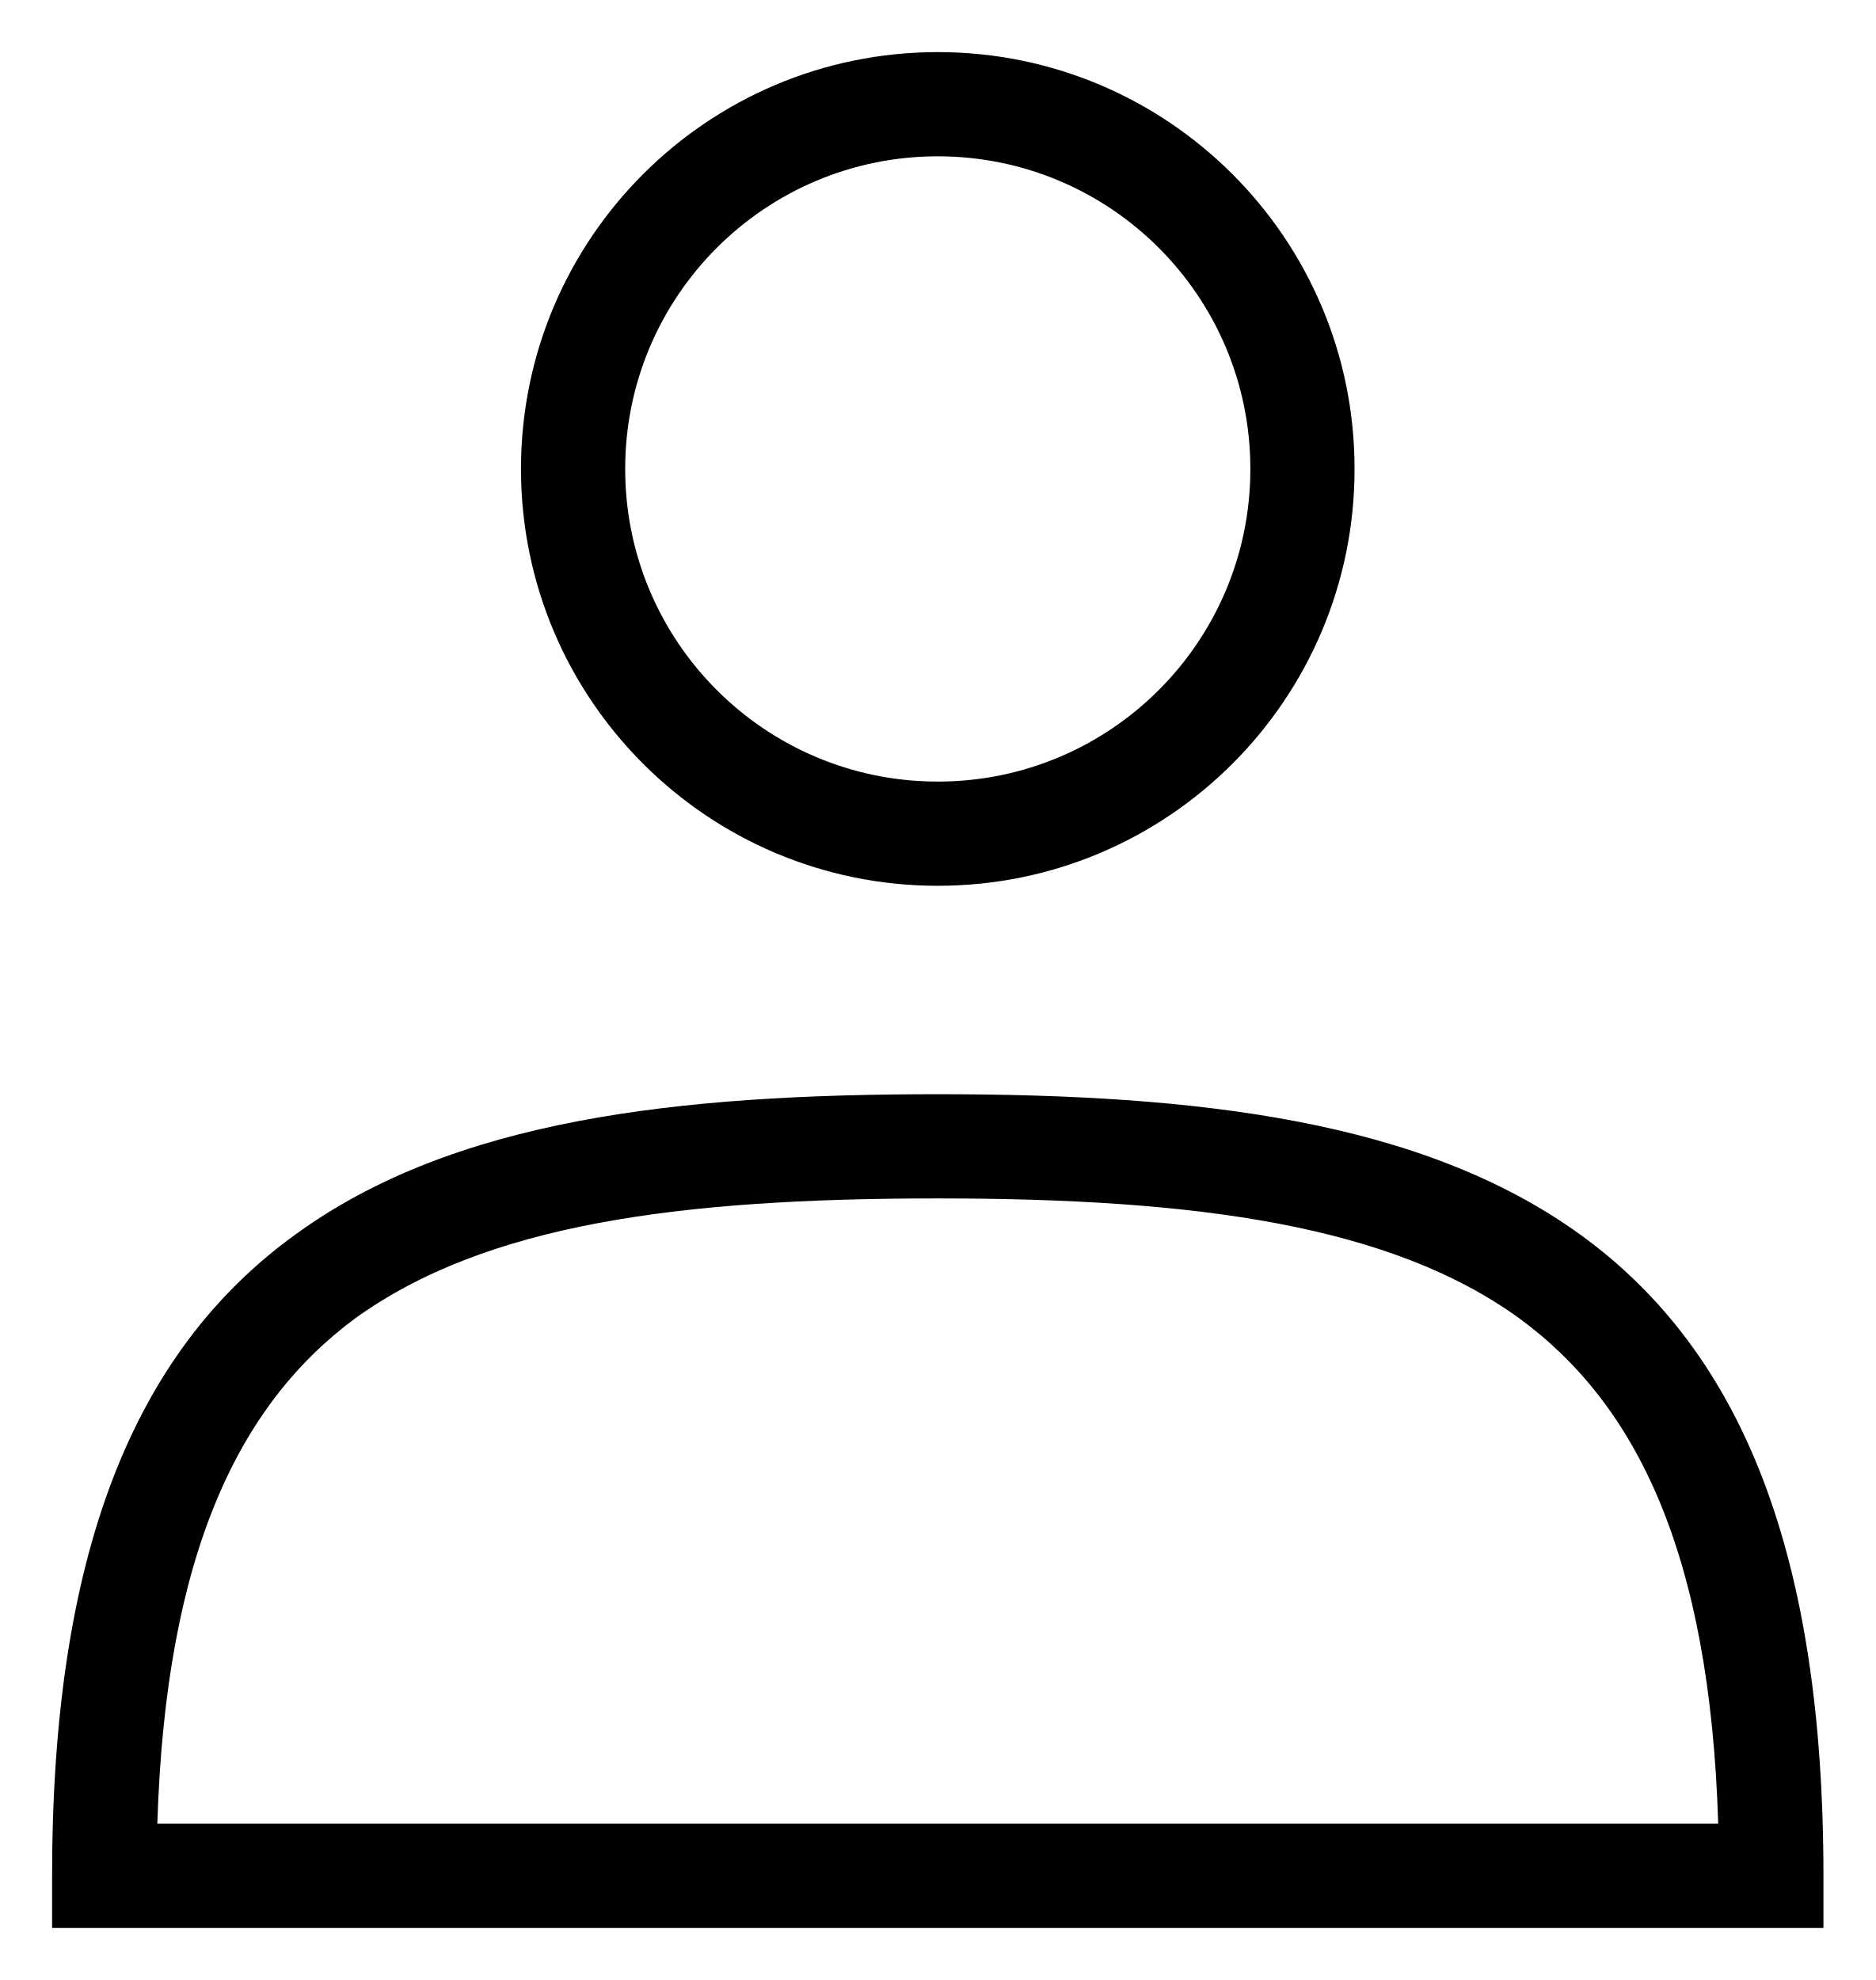
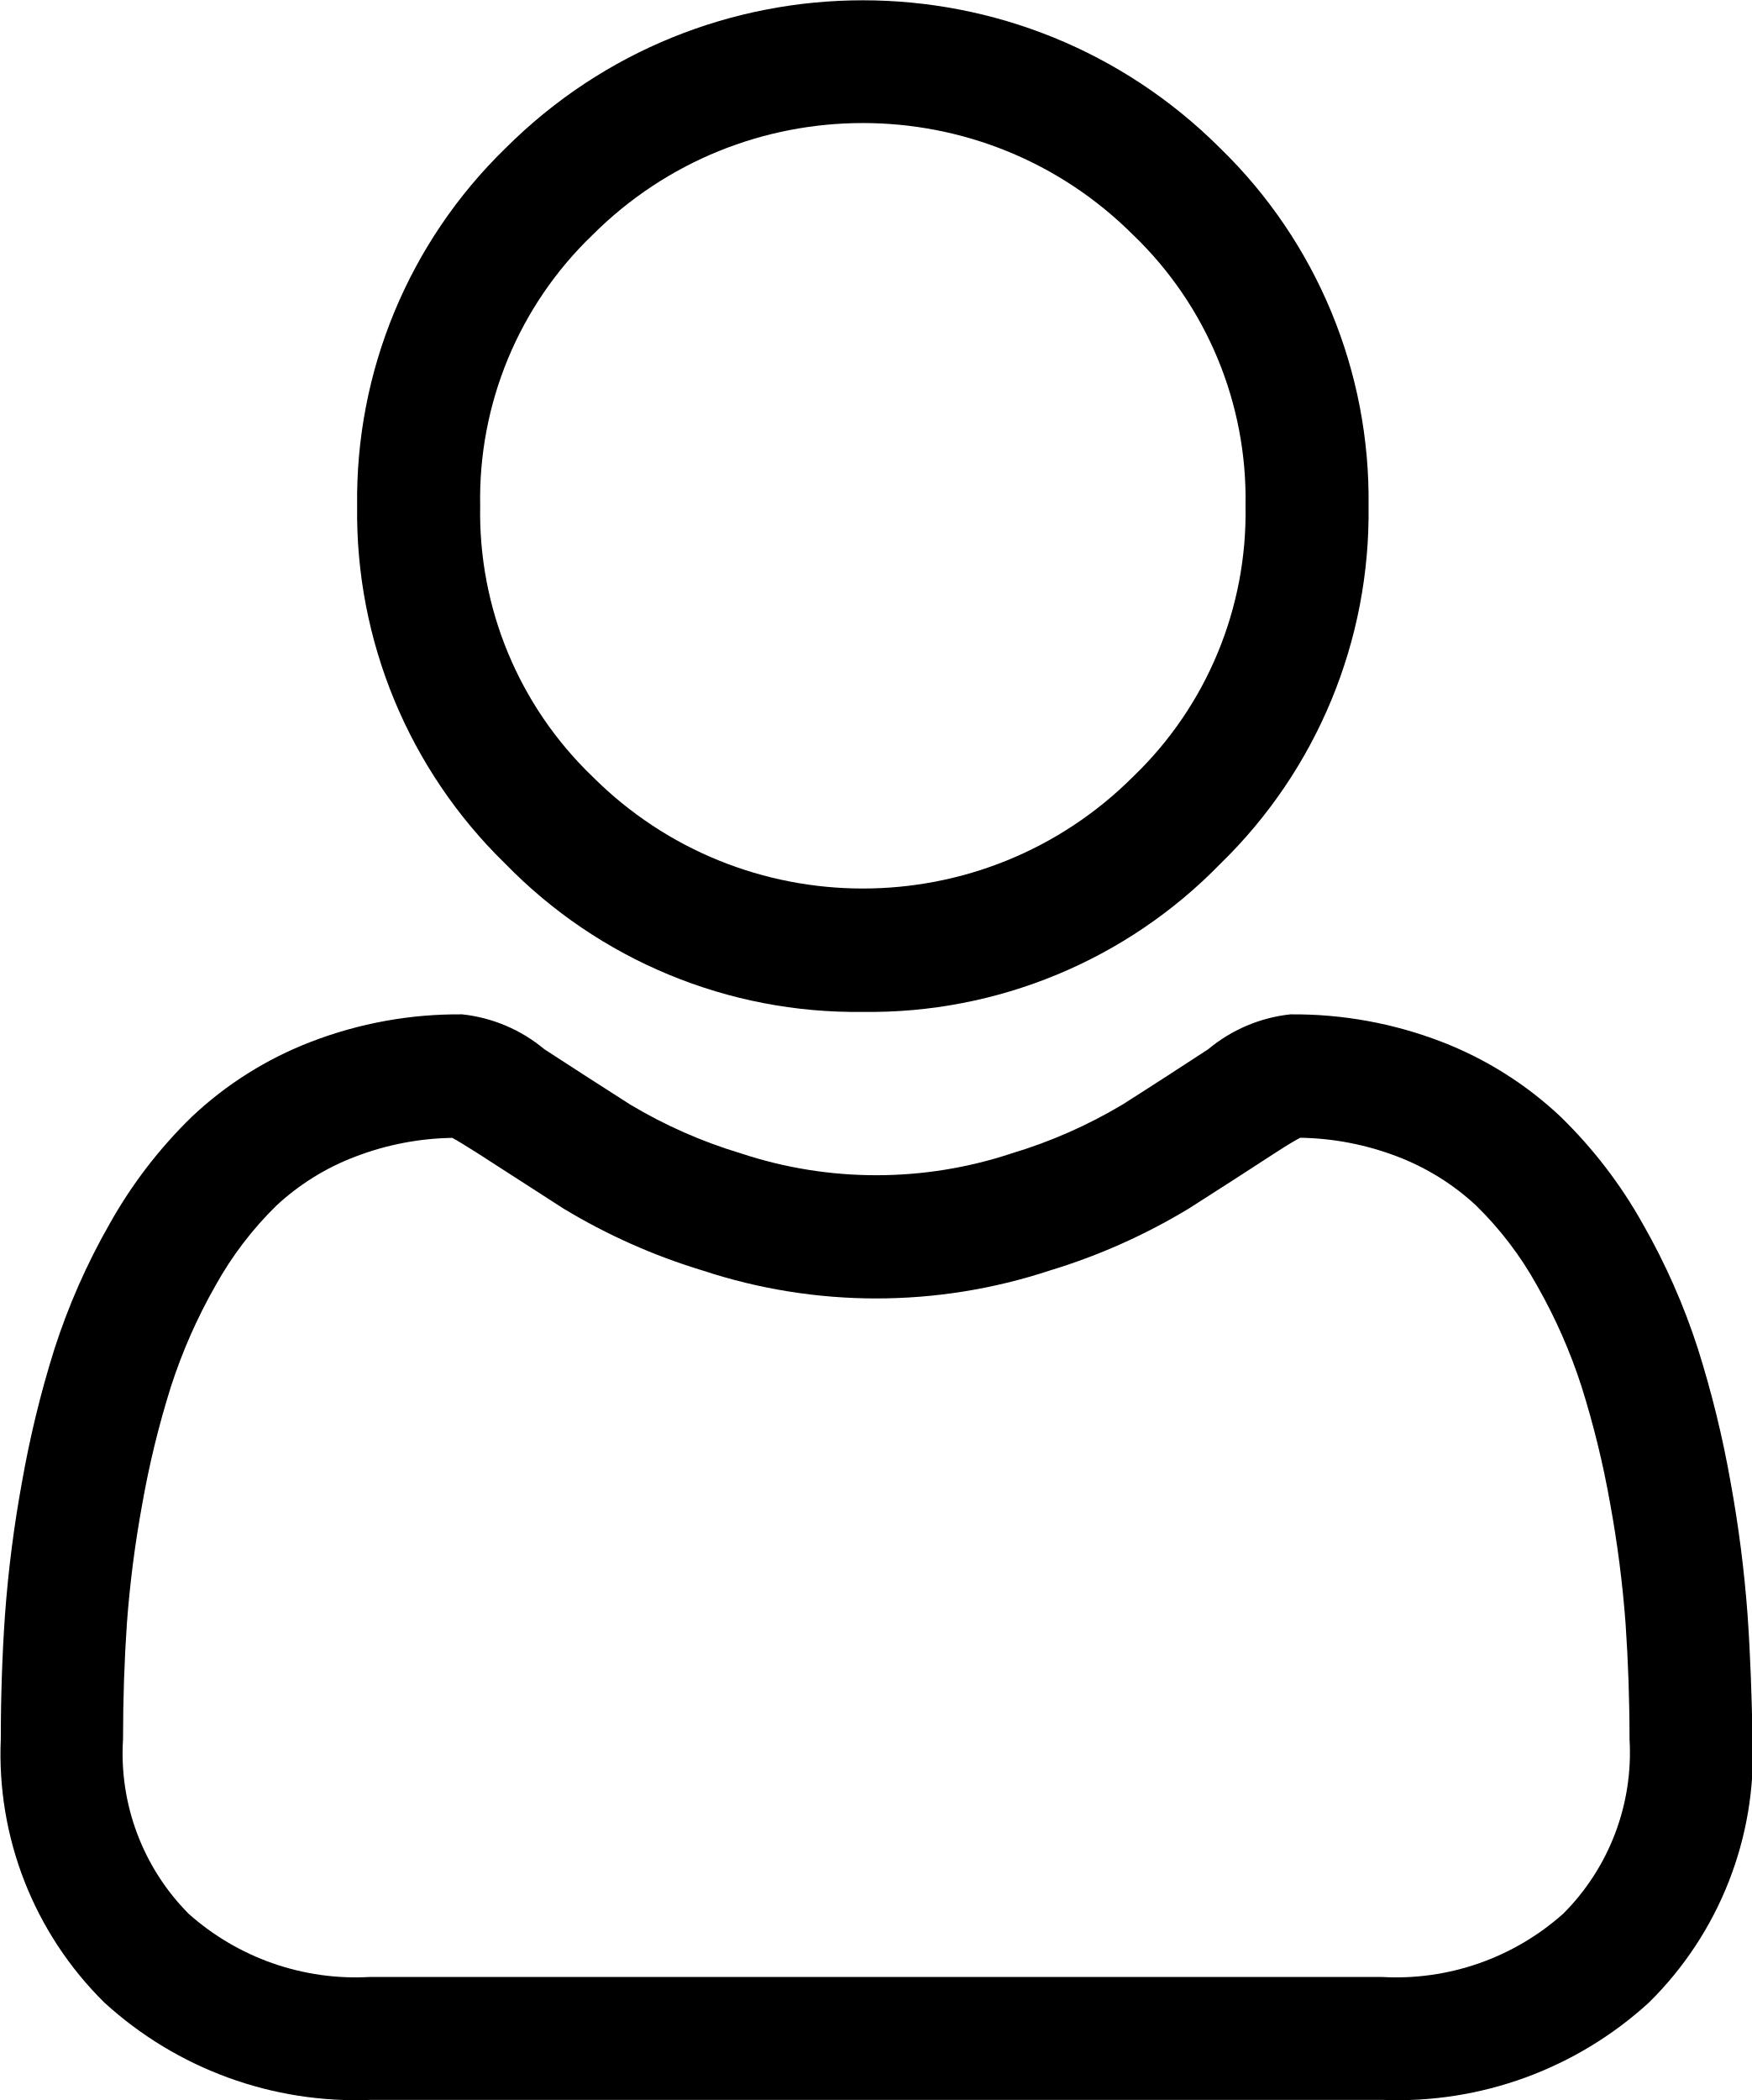
- <svg xmlns="http://www.w3.org/2000/svg" fill="none" class="icon icon-account" viewBox="0 0 18 19">
-   <path fill="currentColor" fill-rule="evenodd" d="M6 4.5a3 3 0 1 1 6 0 3 3 0 0 1-6 0m3-4a4 4 0 1 0 0 8 4 4 0 0 0 0-8m5.58 12.15c1.12.82 1.83 2.24 1.91 4.85H1.51c.08-2.6.79-4.03 1.9-4.85C4.66 11.75 6.5 11.5 9 11.5s4.35.26 5.58 1.15M9 10.5c-2.5 0-4.65.24-6.17 1.35C1.27 12.98.5 14.93.5 18v.5h17V18c0-3.07-.77-5.02-2.33-6.15-1.52-1.1-3.67-1.35-6.17-1.35" clip-rule="evenodd" />
+ <svg xmlns="http://www.w3.org/2000/svg" class="icon icon-account" width="15.063" height="18.055" viewBox="0 0 15.063 18.055">
+   <g id="Group_20482" data-name="Group 20482" transform="translate(-1810.107 -38)">
+     <path id="Path_78140" data-name="Path 78140" d="M91.38,8.7a4.208,4.208,0,0,0,3.075-1.274,4.208,4.208,0,0,0,1.274-3.075,4.208,4.208,0,0,0-1.274-3.075,4.348,4.348,0,0,0-6.149,0,4.208,4.208,0,0,0-1.274,3.075,4.208,4.208,0,0,0,1.274,3.075A4.209,4.209,0,0,0,91.38,8.7ZM89.054,2.022a3.289,3.289,0,0,1,4.653,0,3.144,3.144,0,0,1,.964,2.326,3.144,3.144,0,0,1-.964,2.327,3.289,3.289,0,0,1-4.653,0,3.143,3.143,0,0,1-.964-2.327A3.144,3.144,0,0,1,89.054,2.022Zm0,0" transform="translate(1726.146 38)" />
+     <path id="Path_78141" data-name="Path 78141" d="M15.027,252.479a10.741,10.741,0,0,0-.146-1.141,8.988,8.988,0,0,0-.281-1.147,5.666,5.666,0,0,0-.472-1.07,4.032,4.032,0,0,0-.711-.927,3.135,3.135,0,0,0-1.021-.642,3.53,3.53,0,0,0-1.3-.236,1.324,1.324,0,0,0-.707.3c-.212.138-.46.3-.736.475a4.219,4.219,0,0,1-.953.42,3.7,3.7,0,0,1-2.33,0,4.206,4.206,0,0,1-.952-.42c-.274-.175-.522-.335-.737-.475a1.322,1.322,0,0,0-.707-.3,3.525,3.525,0,0,0-1.3.236,3.132,3.132,0,0,0-1.022.642,4.033,4.033,0,0,0-.711.926,5.677,5.677,0,0,0-.472,1.07,9.011,9.011,0,0,0-.28,1.147,10.668,10.668,0,0,0-.146,1.141c-.024.345-.036.7-.036,1.066a3,3,0,0,0,.89,2.268,3.205,3.205,0,0,0,2.294.837h8.694a3.205,3.205,0,0,0,2.294-.837,3,3,0,0,0,.891-2.268C15.063,253.181,15.051,252.822,15.027,252.479Zm-1.584,2.568a2.158,2.158,0,0,1-1.565.545H3.185a2.158,2.158,0,0,1-1.565-.545,1.958,1.958,0,0,1-.562-1.5c0-.338.011-.672.033-.993a9.622,9.622,0,0,1,.132-1.027,7.947,7.947,0,0,1,.247-1.011,4.621,4.621,0,0,1,.384-.87,2.99,2.99,0,0,1,.522-.685,2.079,2.079,0,0,1,.68-.422,2.435,2.435,0,0,1,.833-.161c.037.02.1.057.21.127.218.142.468.3.745.48a5.243,5.243,0,0,0,1.2.534,4.757,4.757,0,0,0,2.981,0,5.249,5.249,0,0,0,1.2-.535c.284-.181.527-.338.745-.48.107-.07.173-.107.21-.127a2.436,2.436,0,0,1,.834.161,2.083,2.083,0,0,1,.679.422,2.982,2.982,0,0,1,.522.685,4.606,4.606,0,0,1,.384.87,7.928,7.928,0,0,1,.247,1.011,9.7,9.7,0,0,1,.132,1.028h0c.022.319.034.653.034.993A1.958,1.958,0,0,1,13.443,255.047Zm0,0" transform="translate(1810.107 -200.595)" />
+   </g>
</svg>
